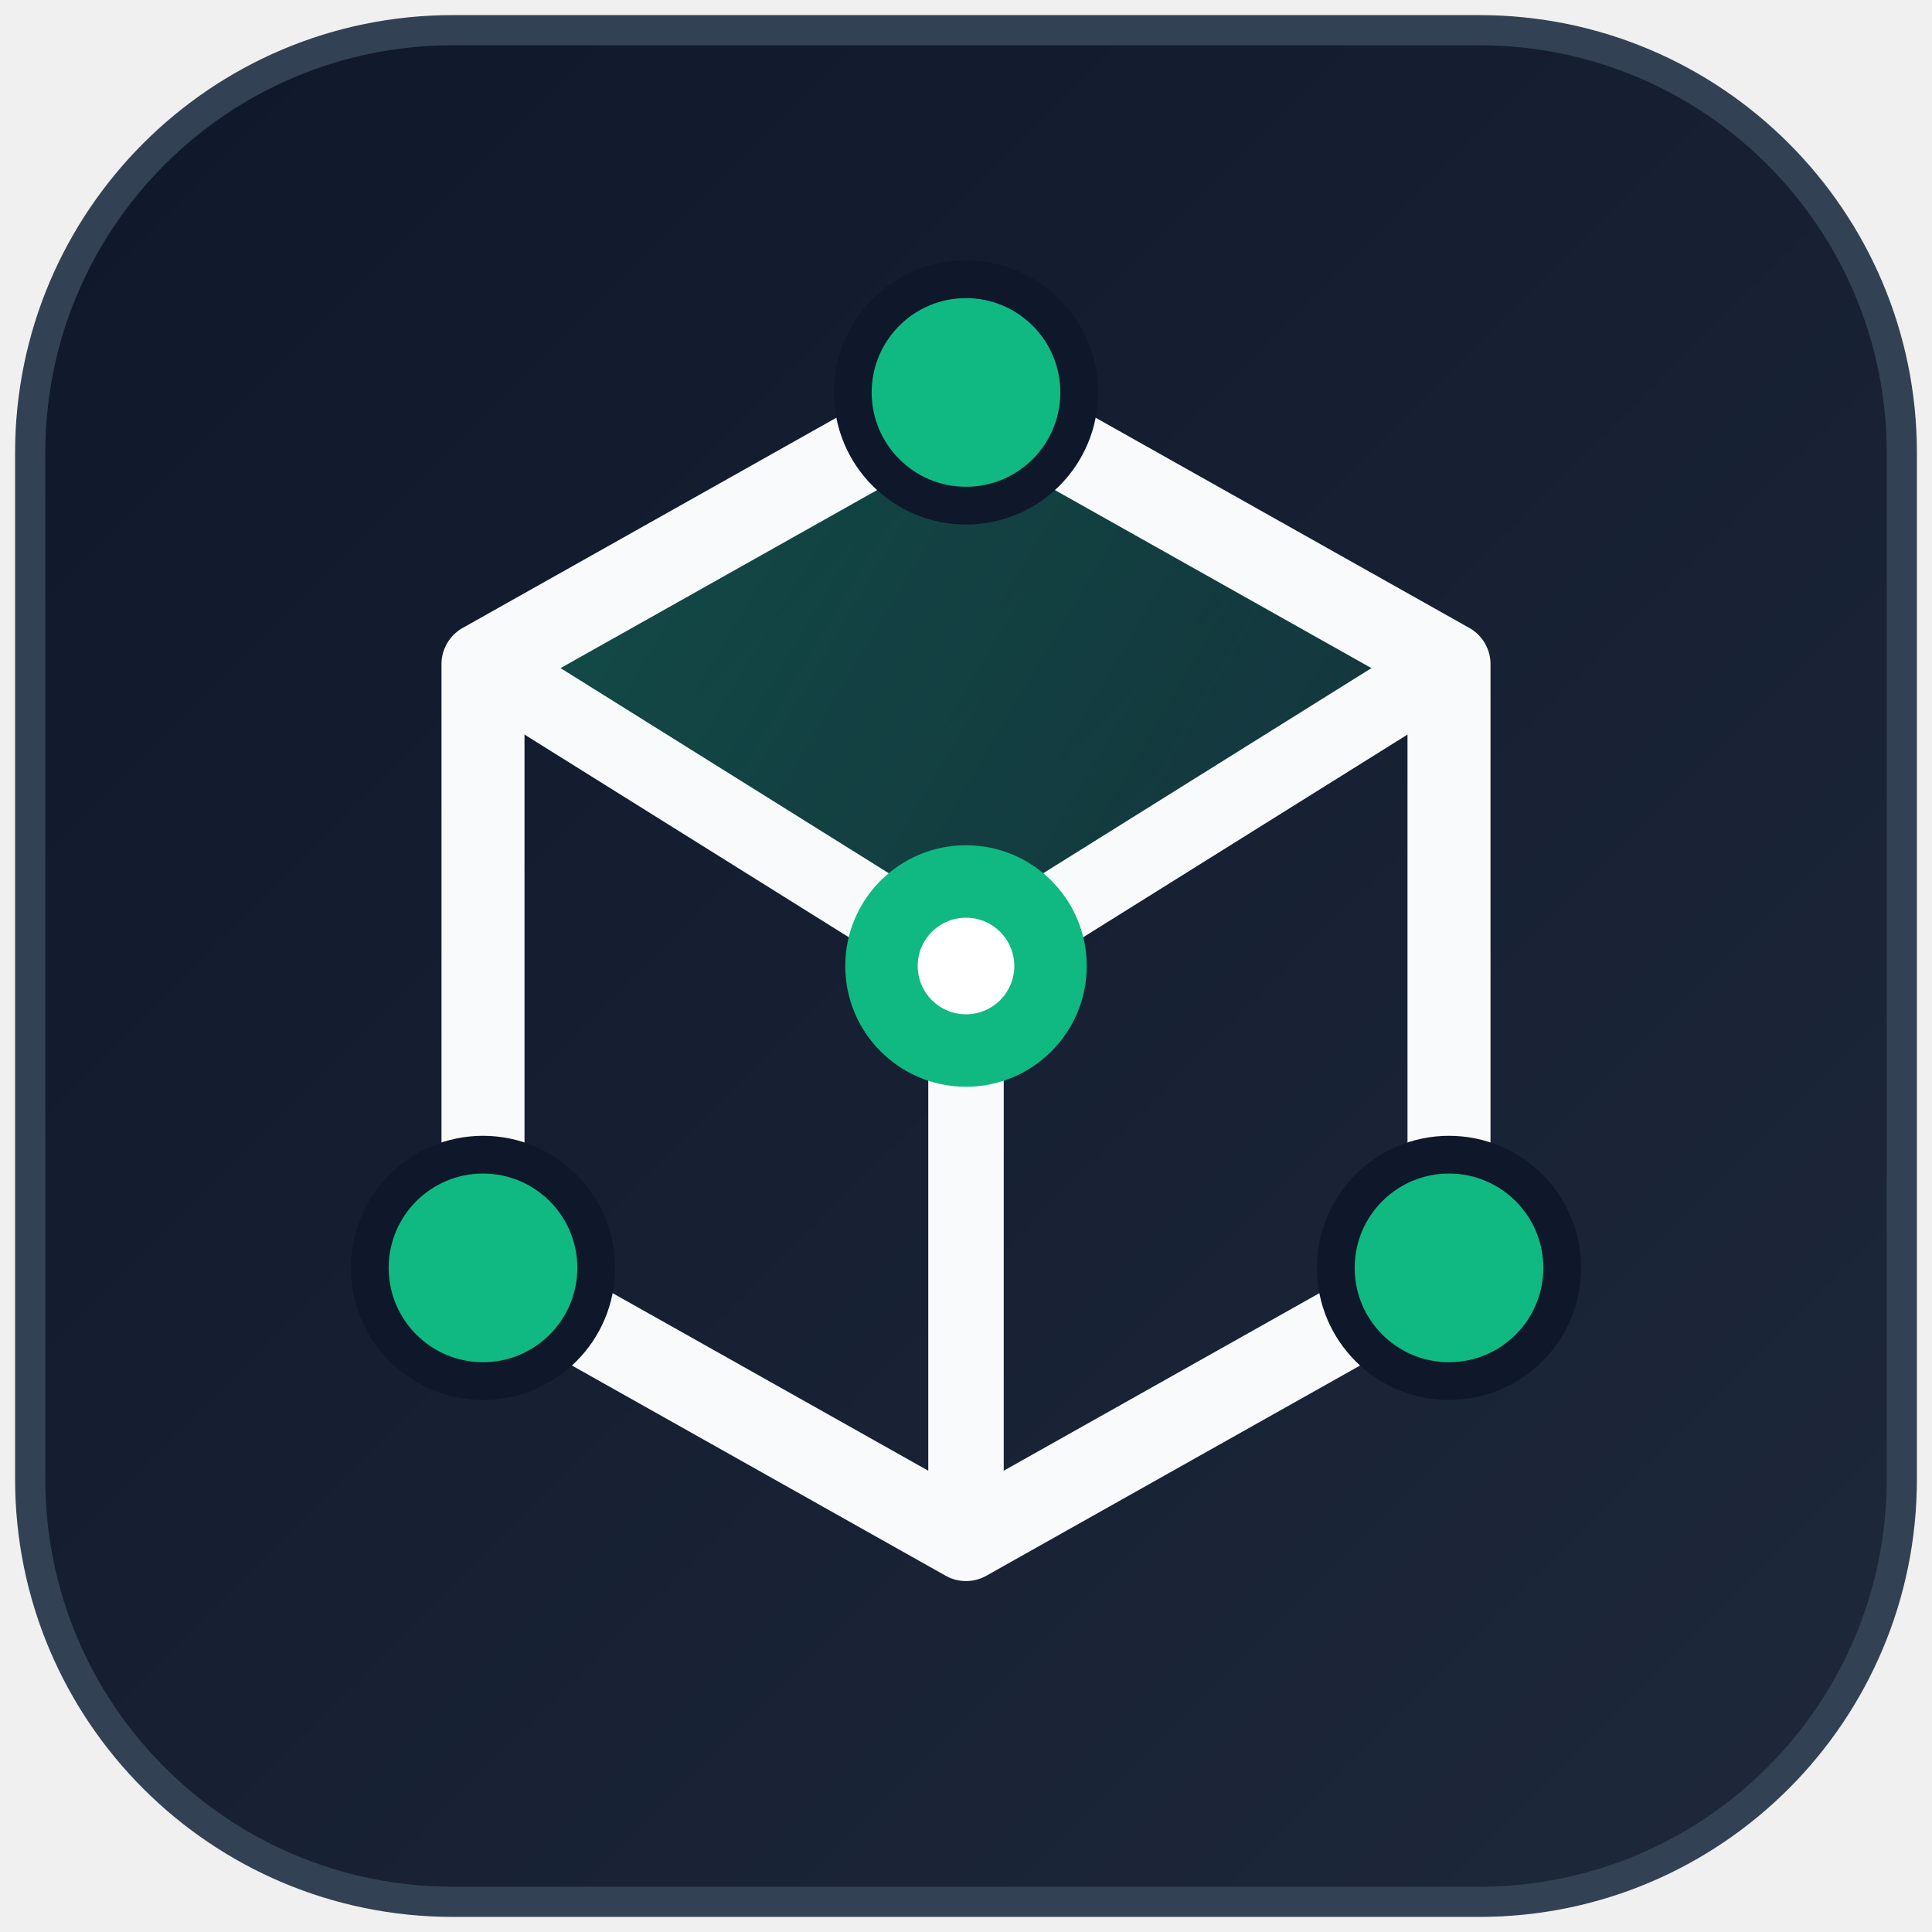
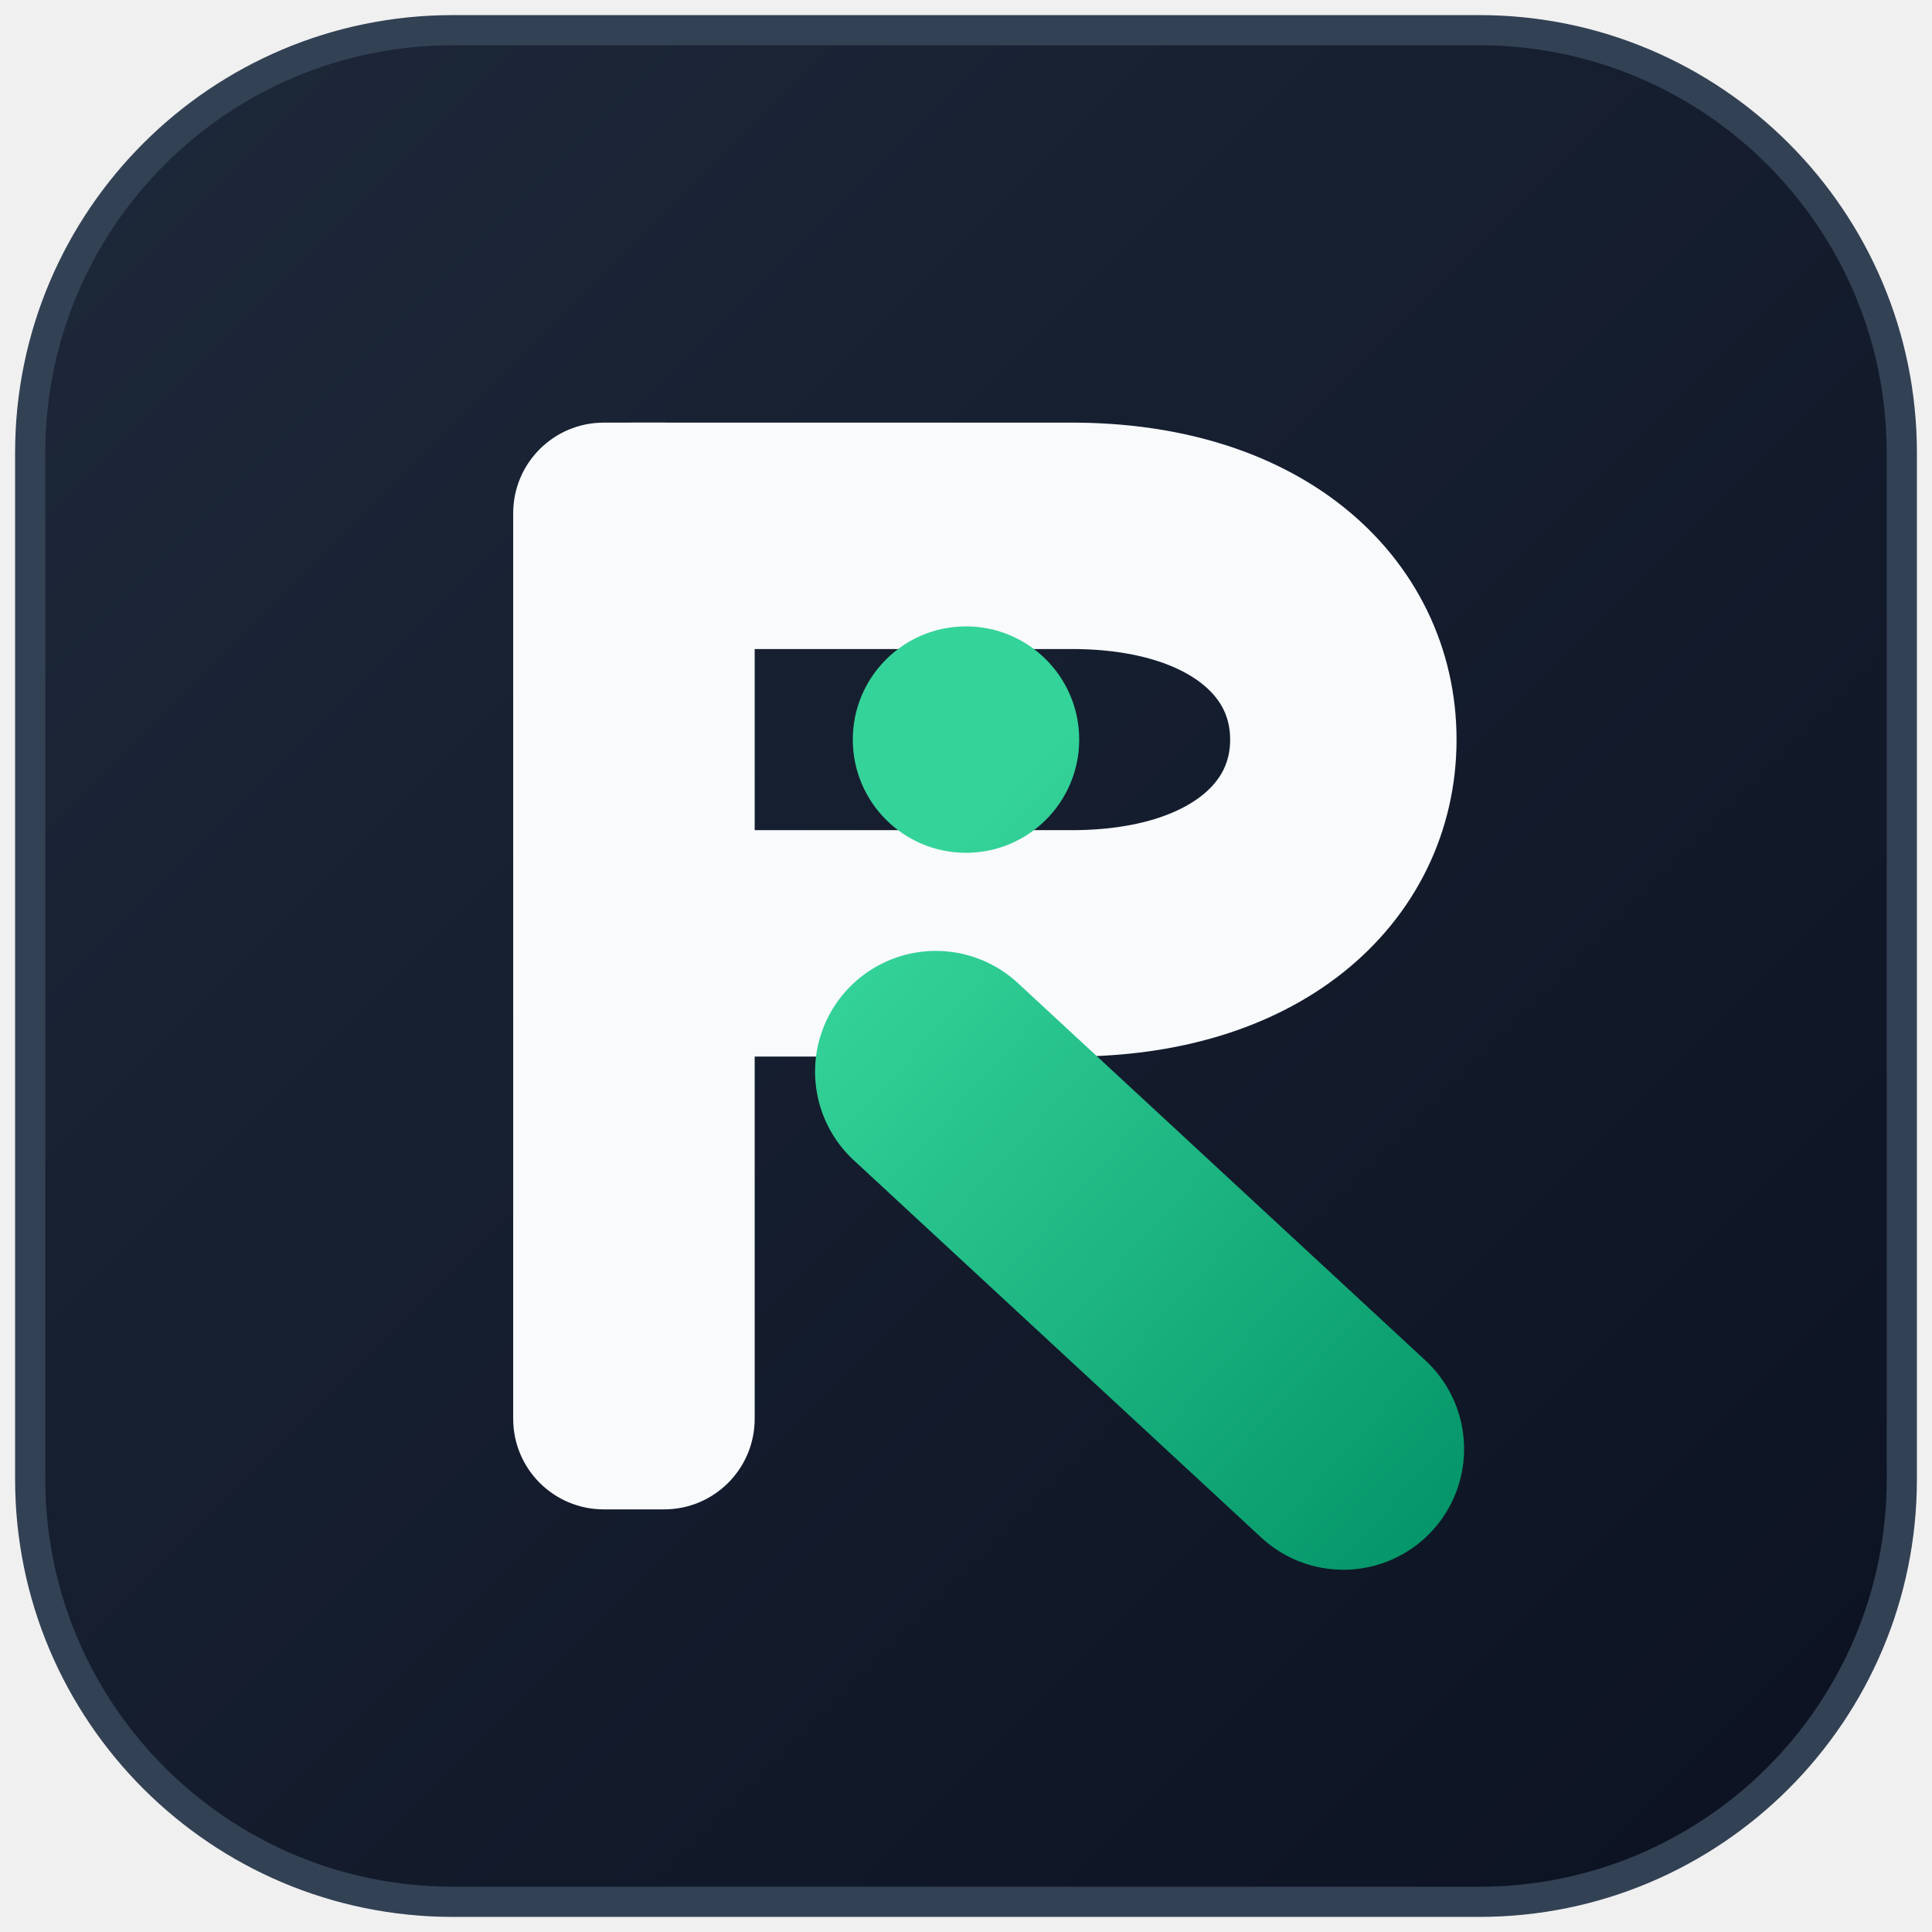
<svg xmlns="http://www.w3.org/2000/svg" viewBox="0 0 128 128" fill="none">
  <defs>
-     <linearGradient id="bg" x1="0" y1="0" x2="128" y2="128" gradientUnits="userSpaceOnUse">
-       <stop offset="0%" stop-color="#0F172A" />
-       <stop offset="100%" stop-color="#1E293B" />
+     <linearGradient id="navyBg" x1="0" y1="0" x2="128" y2="128" gradientUnits="userSpaceOnUse">
+       <stop offset="0%" stop-color="#1E293B" />
+       <stop offset="100%" stop-color="#0B1120" />
    </linearGradient>
-     <linearGradient id="topFacet" x1="32" y1="26" x2="96" y2="64" gradientUnits="userSpaceOnUse">
-       <stop offset="0%" stop-color="#10B981" stop-opacity="0.32" />
-       <stop offset="100%" stop-color="#059669" stop-opacity="0.16" />
+     <linearGradient id="emeraldFlow" x1="56" y1="64" x2="96" y2="100" gradientUnits="userSpaceOnUse">
+       <stop offset="0%" stop-color="#34D399" />
+       <stop offset="100%" stop-color="#059669" />
    </linearGradient>
  </defs>
-   <rect x="2" y="2" width="124" height="124" rx="28" fill="url(#bg)" stroke="#334155" stroke-width="2" />
-   <polygon points="64,26 96,44 64,64 32,44" fill="url(#topFacet)" />
-   <path d="M64 26 L96 44 L96 84 L64 102 L32 84 L32 44 Z" stroke="#F8FAFC" stroke-width="5.5" stroke-linejoin="round" />
-   <path d="M32 44 L64 64 L96 44 M64 64 L64 102" stroke="#F8FAFC" stroke-width="5" stroke-linecap="round" stroke-linejoin="round" />
-   <circle cx="64" cy="26" r="7.5" fill="#10B981" stroke="#0F172A" stroke-width="2.5" />
-   <circle cx="32" cy="84" r="7.5" fill="#10B981" stroke="#0F172A" stroke-width="2.5" />
-   <circle cx="96" cy="84" r="7.5" fill="#10B981" stroke="#0F172A" stroke-width="2.5" />
-   <circle cx="64" cy="64" r="8" fill="#10B981" />
-   <circle cx="64" cy="64" r="3.2" fill="#FFFFFF" />
+   <rect x="2" y="2" width="124" height="124" rx="28" fill="url(#navyBg)" stroke="#334155" stroke-width="2" />
+   <rect x="34" y="28" width="16" height="72" rx="6" fill="#F8FAFC" />
+   <path d="M42 35.5 H71 C82.5 35.5 89 41.5 89 49 C89 56.5 82.5 62.5 71 62.5 H42" stroke="#F8FAFC" stroke-width="15" stroke-linecap="round" stroke-linejoin="round" />
+   <circle cx="64" cy="49" r="7.5" fill="url(#emeraldFlow)" />
+   <path d="M62 71 L89 96" stroke="url(#emeraldFlow)" stroke-width="16" stroke-linecap="round" />
</svg>
